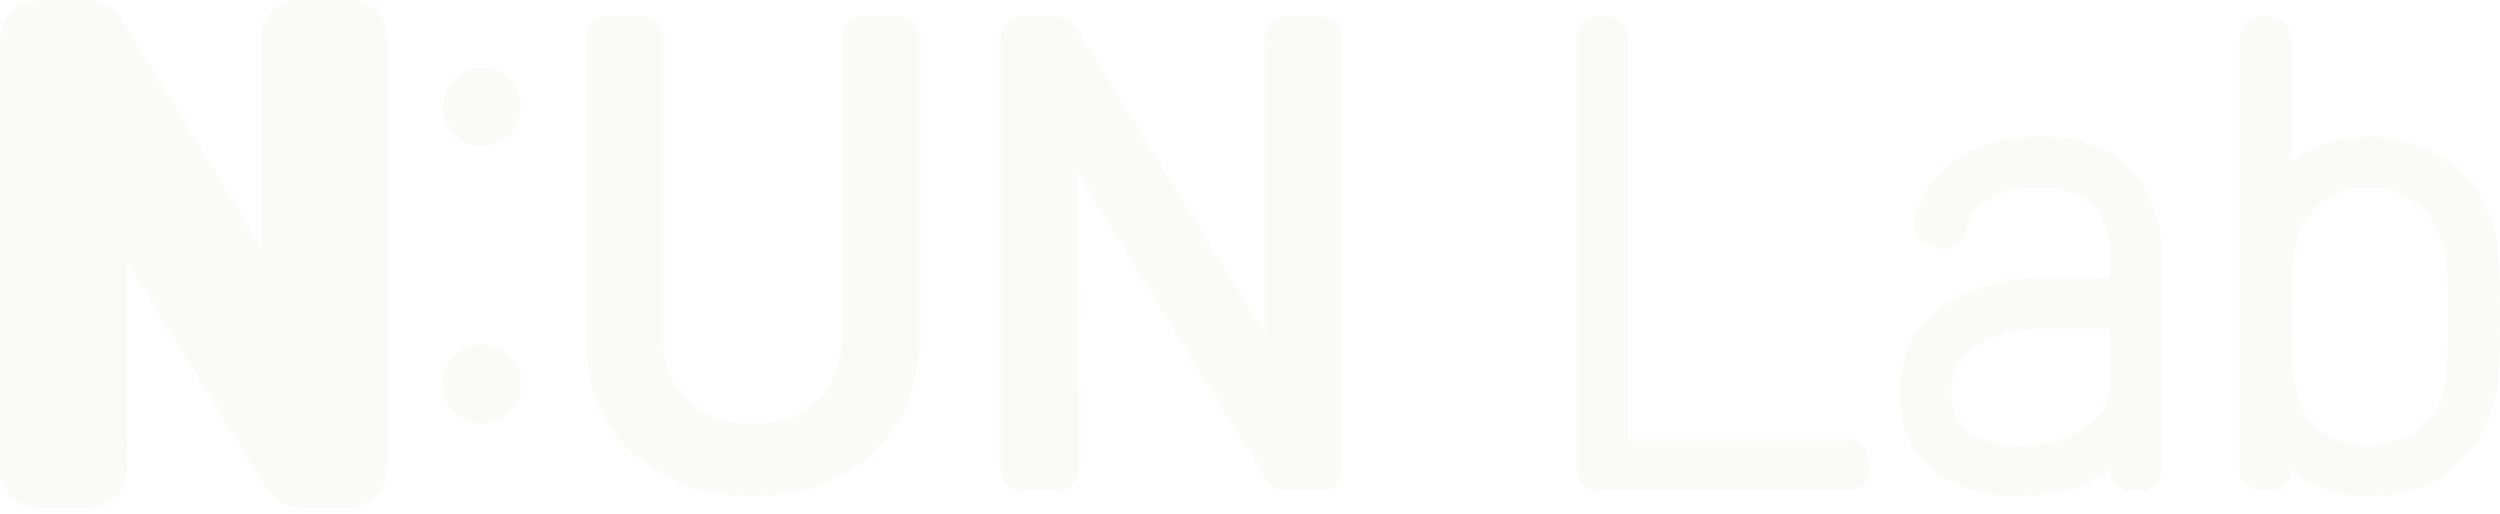
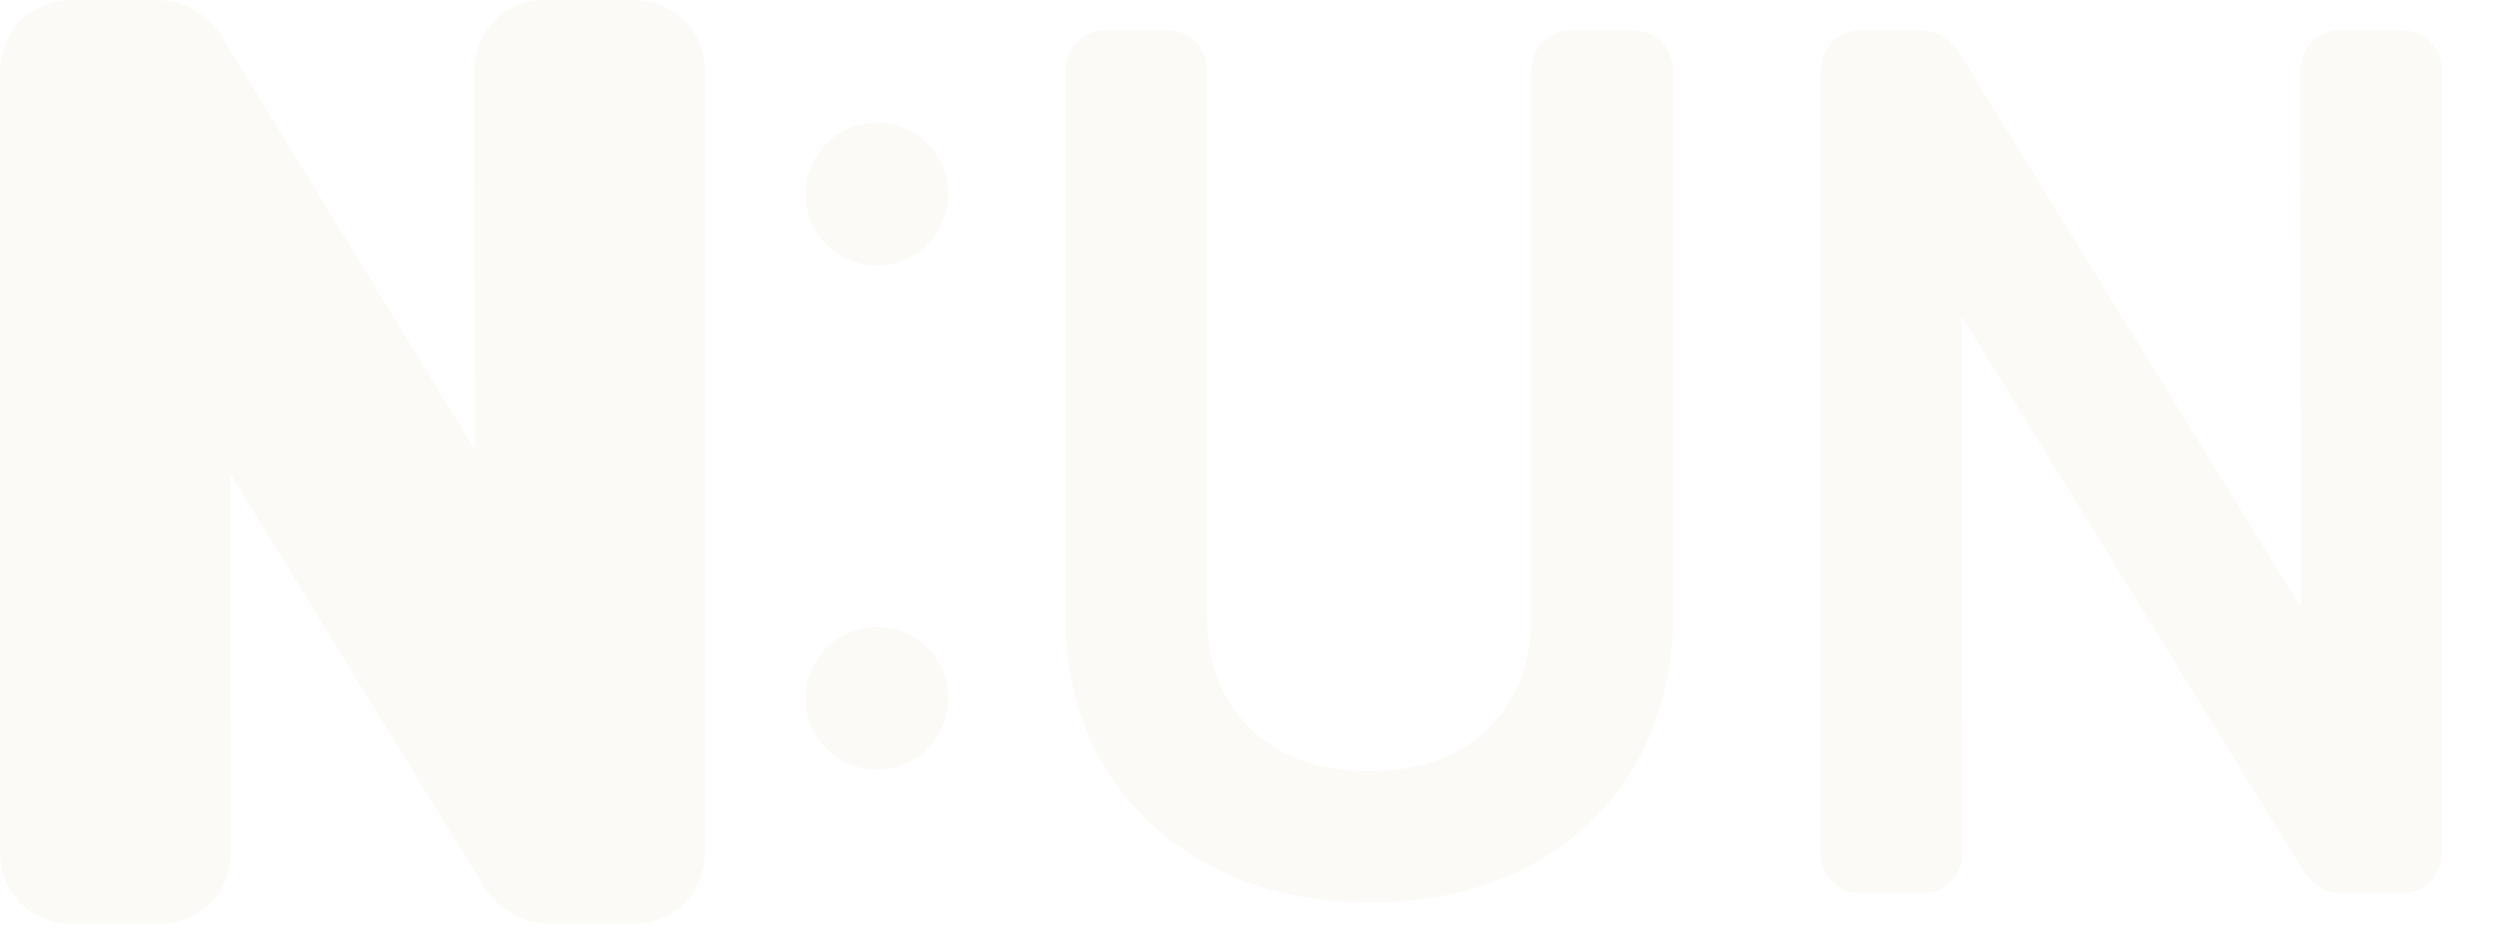
- <svg xmlns="http://www.w3.org/2000/svg" width="151" height="31" viewBox="0 0 151 31" fill="none">
+ <svg xmlns="http://www.w3.org/2000/svg" width="83" height="31" viewBox="0 0 83 31" fill="none">
  <path d="M17.74 2.381C17.74 2.127 17.867 2 18.122 2H21.025C21.28 2 21.407 2.127 21.407 2.381V28.286C21.407 28.54 21.28 28.667 21.025 28.667H18.236C18.058 28.667 17.905 28.578 17.778 28.4L5.82 8.933C5.795 8.857 5.757 8.832 5.706 8.857C5.655 8.857 5.629 8.895 5.629 8.971L5.668 28.286C5.668 28.54 5.54 28.667 5.286 28.667H2.382C2.127 28.667 2 28.54 2 28.286V2.381C2 2.127 2.127 2 2.382 2H5.209C5.387 2 5.54 2.089 5.668 2.267L17.587 21.733C17.613 21.809 17.651 21.848 17.702 21.848C17.753 21.822 17.778 21.771 17.778 21.695L17.74 2.381Z" fill="#FBFAF6" stroke="#FBFAF6" stroke-width="4" />
  <path d="M38.7 1.5C38.904 1.5 39.149 1.551 39.339 1.741C39.53 1.931 39.581 2.176 39.581 2.381V20.509C39.581 22.19 40.122 23.527 41.184 24.564L41.387 24.748C42.423 25.64 43.767 26.102 45.459 26.102C47.265 26.102 48.673 25.577 49.735 24.564C50.796 23.527 51.336 22.19 51.336 20.509V2.381C51.336 2.176 51.389 1.931 51.579 1.741C51.77 1.551 52.014 1.5 52.218 1.5H54.166C54.37 1.5 54.614 1.551 54.805 1.741C54.996 1.931 55.048 2.176 55.048 2.381V20.433C55.048 22.211 54.648 23.798 53.833 25.18C53.045 26.535 51.916 27.589 50.462 28.341C49.005 29.094 47.333 29.463 45.459 29.463C43.609 29.463 41.95 29.093 40.494 28.341C39.041 27.589 37.901 26.536 37.087 25.184L37.085 25.18C36.27 23.798 35.87 22.211 35.87 20.433V2.381C35.87 2.177 35.922 1.931 36.113 1.741C36.303 1.551 36.548 1.5 36.752 1.5H38.7ZM64.65 28.277C64.65 28.482 64.598 28.727 64.407 28.917C64.217 29.107 63.972 29.158 63.768 29.158H61.821C61.617 29.158 61.371 29.107 61.181 28.917C60.99 28.727 60.939 28.482 60.939 28.277V2.381C60.939 2.176 60.99 1.931 61.181 1.741C61.371 1.551 61.617 1.5 61.821 1.5H63.73L63.867 1.509C64.177 1.551 64.421 1.735 64.594 1.976L64.605 1.989L64.614 2.004L76.898 21.942L76.863 2.382V2.381C76.863 2.177 76.914 1.931 77.105 1.741C77.295 1.551 77.54 1.5 77.744 1.5H79.693C79.897 1.5 80.141 1.551 80.331 1.741C80.522 1.931 80.575 2.176 80.575 2.381V28.277C80.575 28.482 80.522 28.727 80.331 28.917C80.141 29.107 79.897 29.158 79.693 29.158H77.782C77.406 29.158 77.115 28.958 76.918 28.683L76.907 28.669L76.899 28.654L64.614 8.713L64.65 28.276V28.277Z" fill="#FBFAF6" stroke="#FBFAF6" />
-   <path d="M123.138 8.773C125.381 8.773 127.15 9.367 128.344 10.642C129.524 11.875 130.086 13.548 130.086 15.596V28.277C130.086 28.482 130.035 28.727 129.844 28.917C129.654 29.107 129.409 29.158 129.205 29.158H128.823C128.619 29.158 128.374 29.107 128.184 28.917C127.994 28.727 127.942 28.482 127.942 28.277V27.344C127.352 27.917 126.641 28.381 125.816 28.736L125.807 28.74C124.623 29.224 123.336 29.463 121.955 29.463C120.142 29.463 118.563 29.022 117.246 28.118L117.236 28.111C115.881 27.133 115.236 25.63 115.236 23.707C115.236 21.734 115.987 20.148 117.494 19.006C119.008 17.852 121.048 17.305 123.557 17.305H127.942V15.52C127.942 14.04 127.538 12.915 126.777 12.088C126.043 11.291 124.843 10.84 123.062 10.84C121.705 10.84 120.619 11.118 119.777 11.641C118.944 12.157 118.461 12.844 118.287 13.714L118.282 13.736L118.275 13.76C118.218 13.95 118.109 14.159 117.901 14.298C117.686 14.441 117.447 14.453 117.241 14.409V14.41L117.233 14.408H117.23V14.407L116.859 14.334C116.688 14.3 116.484 14.231 116.327 14.074C116.145 13.892 116.087 13.656 116.119 13.431L116.123 13.403C116.406 11.991 117.204 10.864 118.477 10.035C119.747 9.183 121.311 8.773 123.138 8.773ZM137.027 1.5C137.231 1.5 137.476 1.551 137.667 1.741C137.857 1.931 137.909 2.177 137.909 2.381V10.983C138.375 10.449 138.928 10 139.566 9.639C140.593 9.057 141.774 8.773 143.093 8.773C144.893 8.773 146.454 9.272 147.748 10.286L147.984 10.475C149.139 11.437 149.887 12.681 150.22 14.19C150.356 14.784 150.435 15.438 150.461 16.148C150.487 16.843 150.5 17.854 150.5 19.176C150.5 20.472 150.487 21.457 150.461 22.127C150.435 22.813 150.355 23.454 150.22 24.047L150.218 24.058C149.811 25.682 148.977 27 147.713 27.986C146.443 28.979 144.892 29.463 143.093 29.463C141.774 29.463 140.593 29.18 139.566 28.599C138.928 28.237 138.375 27.788 137.909 27.253V28.277C137.909 28.482 137.857 28.727 137.667 28.917C137.476 29.107 137.231 29.158 137.027 29.158H136.645C136.441 29.158 136.196 29.107 136.005 28.917C135.815 28.727 135.763 28.482 135.763 28.277V2.381C135.763 2.177 135.815 1.931 136.005 1.741C136.196 1.551 136.441 1.5 136.645 1.5H137.027ZM96.985 1.5C97.189 1.5 97.434 1.551 97.625 1.741C97.815 1.931 97.867 2.177 97.867 2.381V27.092H111.523C111.727 27.092 111.972 27.143 112.163 27.333C112.353 27.523 112.405 27.768 112.405 27.973V28.277C112.405 28.482 112.353 28.727 112.163 28.917C111.972 29.107 111.727 29.158 111.523 29.158H96.604C96.4 29.158 96.155 29.107 95.964 28.917C95.774 28.727 95.722 28.482 95.722 28.277V2.381C95.722 2.177 95.774 1.931 95.964 1.741C96.155 1.551 96.4 1.5 96.604 1.5H96.985ZM123.519 19.333C121.605 19.333 120.113 19.749 119.001 20.536L118.995 20.54C117.914 21.281 117.381 22.305 117.38 23.669C117.38 24.941 117.801 25.85 118.6 26.475C119.431 27.1 120.548 27.435 121.994 27.435C123.639 27.434 125.041 27.038 126.22 26.261L126.224 26.258C127.381 25.511 127.942 24.486 127.942 23.136V19.333H123.519ZM142.979 10.84C141.66 10.84 140.585 11.225 139.72 11.975L139.719 11.976C138.866 12.712 138.338 13.638 138.129 14.773C138.056 15.236 137.994 15.724 137.945 16.237C137.92 16.733 137.909 17.696 137.909 19.138C137.909 20.599 137.92 21.586 137.945 22.109C137.994 22.596 138.055 23.045 138.128 23.455L138.174 23.667C138.429 24.716 138.946 25.592 139.73 26.309C140.564 27.024 141.634 27.396 142.979 27.396C144.357 27.396 145.505 27.019 146.45 26.283C147.396 25.546 147.95 24.616 148.132 23.476C148.206 23.012 148.255 22.535 148.28 22.045V22.033L148.281 22.023C148.329 21.516 148.355 20.549 148.355 19.1C148.355 17.598 148.33 16.619 148.282 16.141L148.28 16.128V16.116C148.256 15.634 148.195 15.195 148.101 14.797L148.1 14.789L148.098 14.782C147.868 13.656 147.297 12.729 146.369 11.987L146.363 11.983C145.444 11.227 144.325 10.84 142.979 10.84Z" fill="#FBFAF6" stroke="#FBFAF6" />
  <rect x="27.241" y="4.574" width="3.741" height="3.741" rx="1.87" fill="#FBFAF6" stroke="#FBFAF6" />
  <rect x="27.241" y="21.315" width="3.741" height="3.741" rx="1.87" fill="#FBFAF6" stroke="#FBFAF6" />
</svg>
